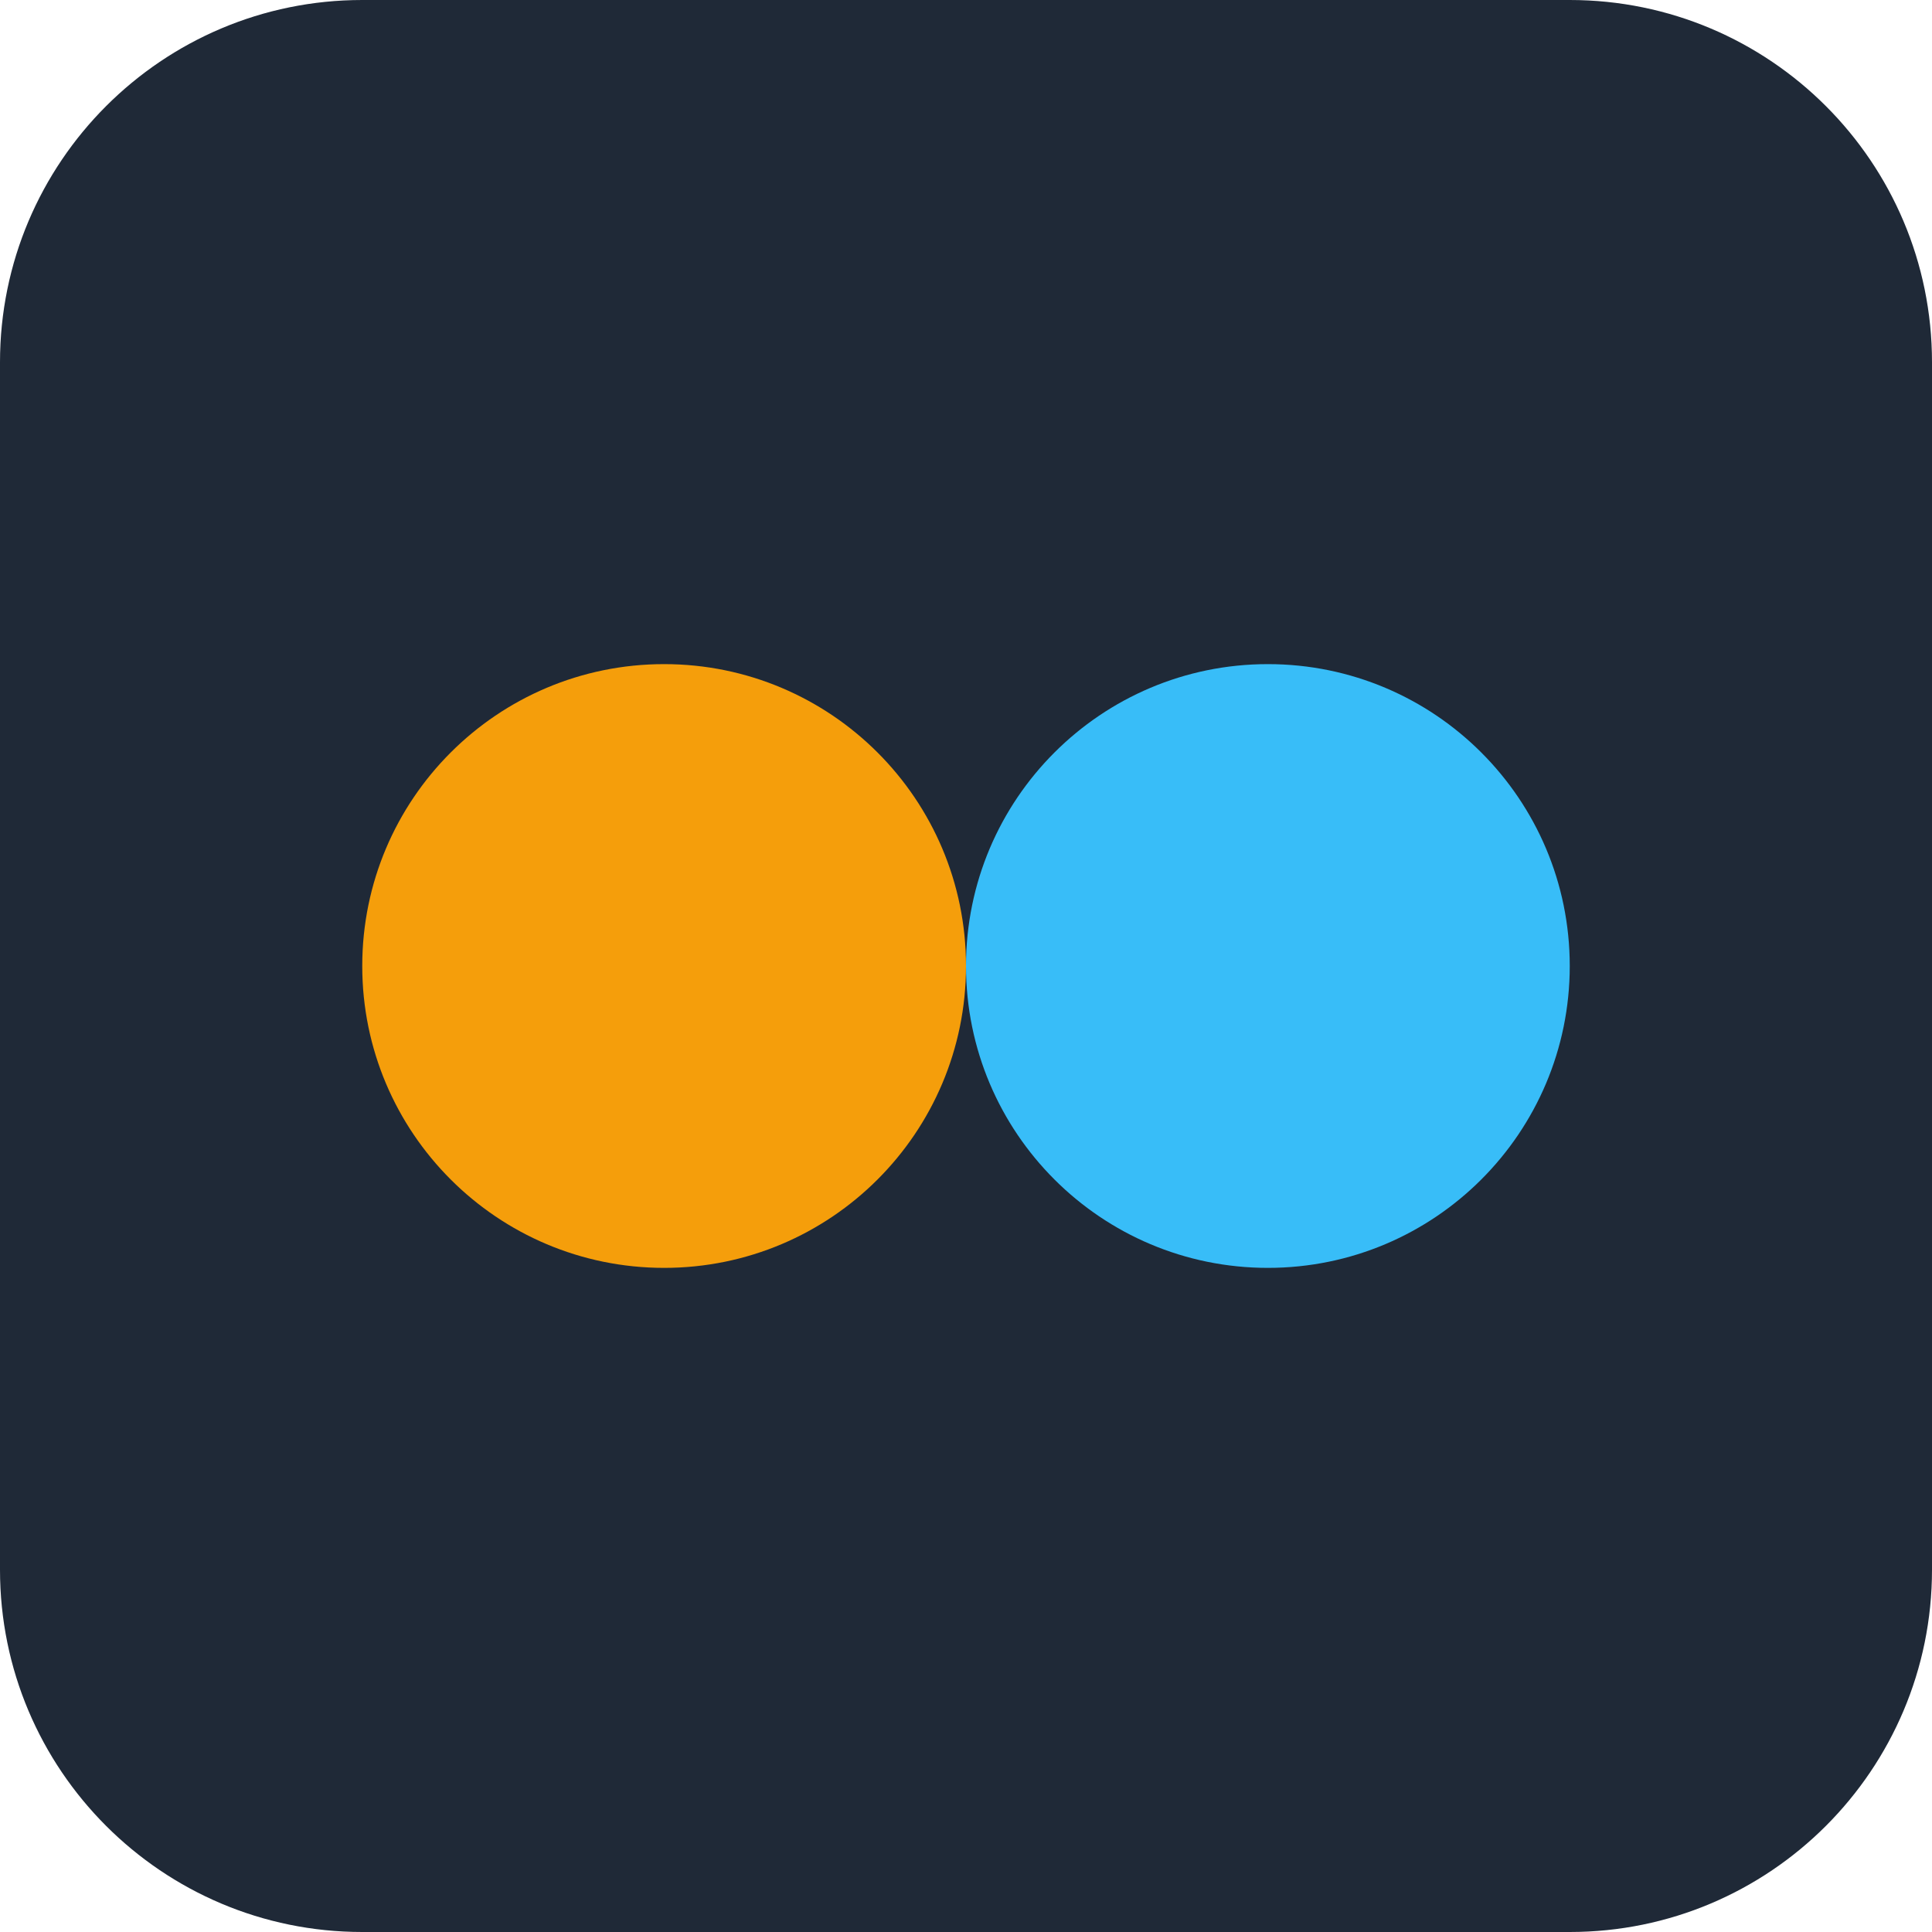
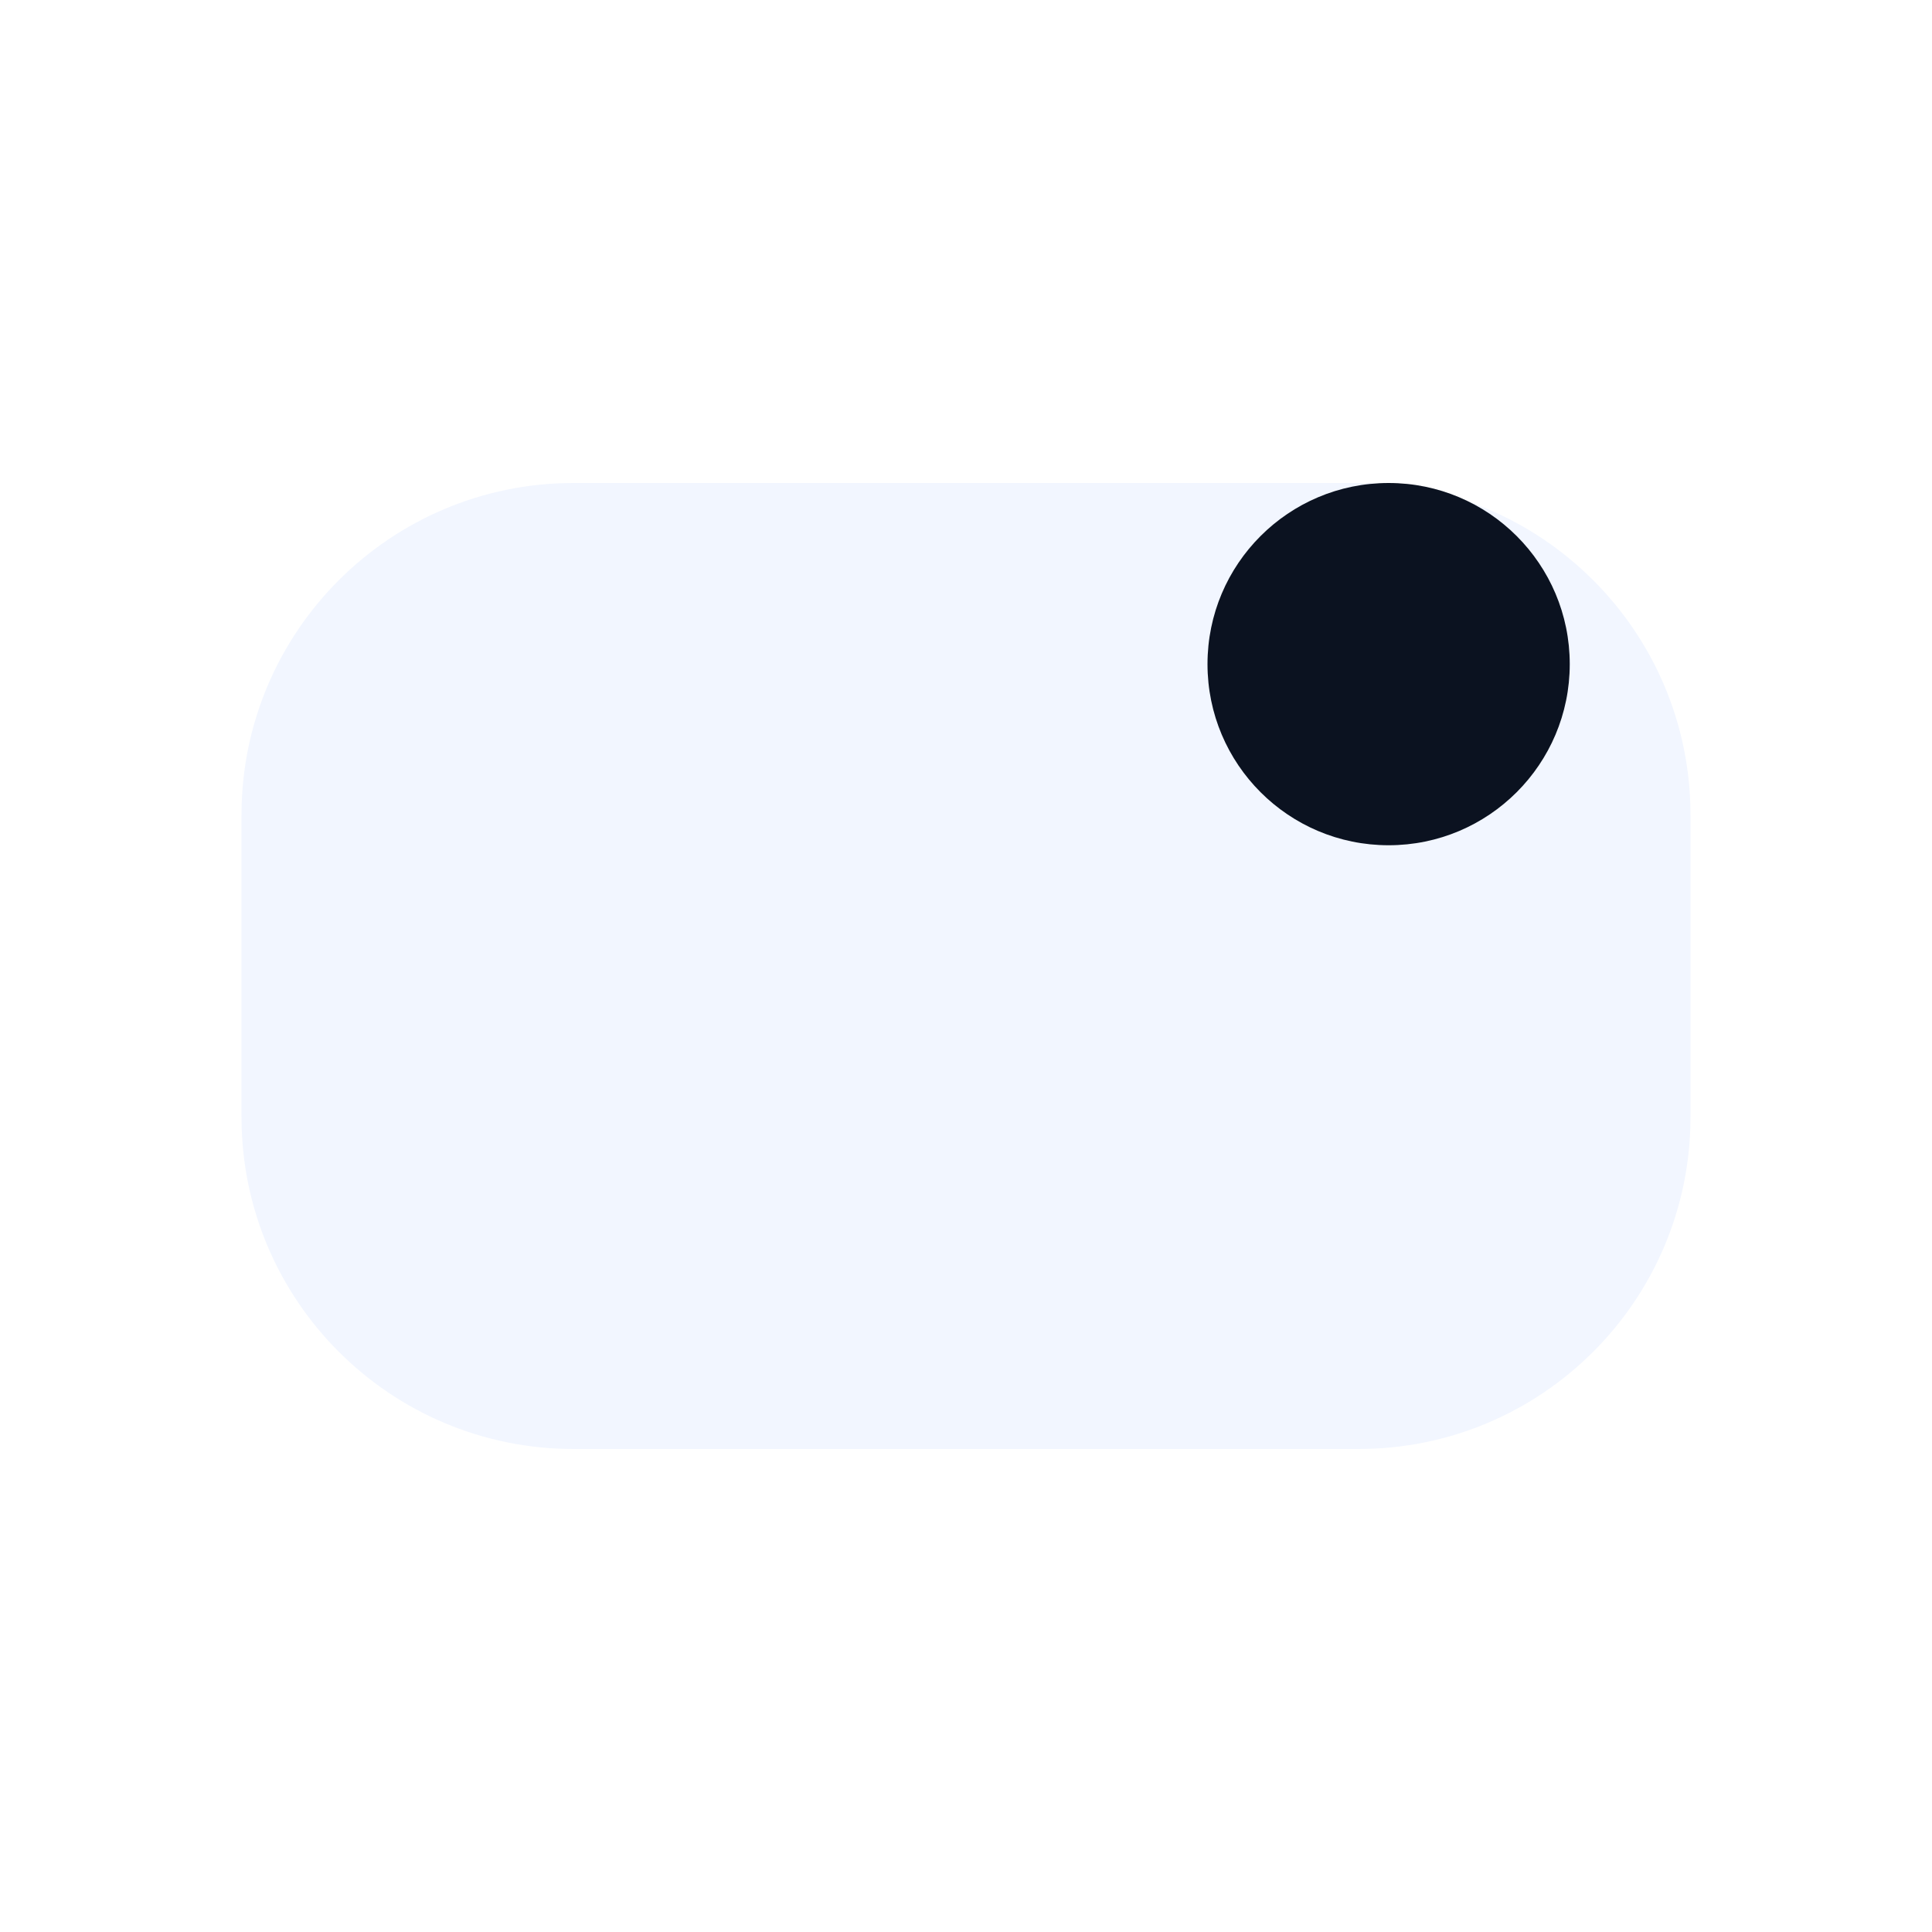
- <svg xmlns="http://www.w3.org/2000/svg" viewBox="0 0 128 128">
-   <rect width="128" height="128" rx="24" fill="#1f2937" />
-   <circle cx="44" cy="64" r="20" fill="#f59e0b" />
-   <circle cx="84" cy="64" r="20" fill="#38bdf8" />
+ <svg xmlns="http://www.w3.org/2000/svg" viewBox="0 0 64 64" role="img" aria-label="Microtonal Marimba Instruments icon">
+   <rect x="8" y="16" width="48" height="32" rx="11" fill="#f2f6ff" />
+   <circle cx="46" cy="22" r="6" fill="#0b1220" />
</svg>
